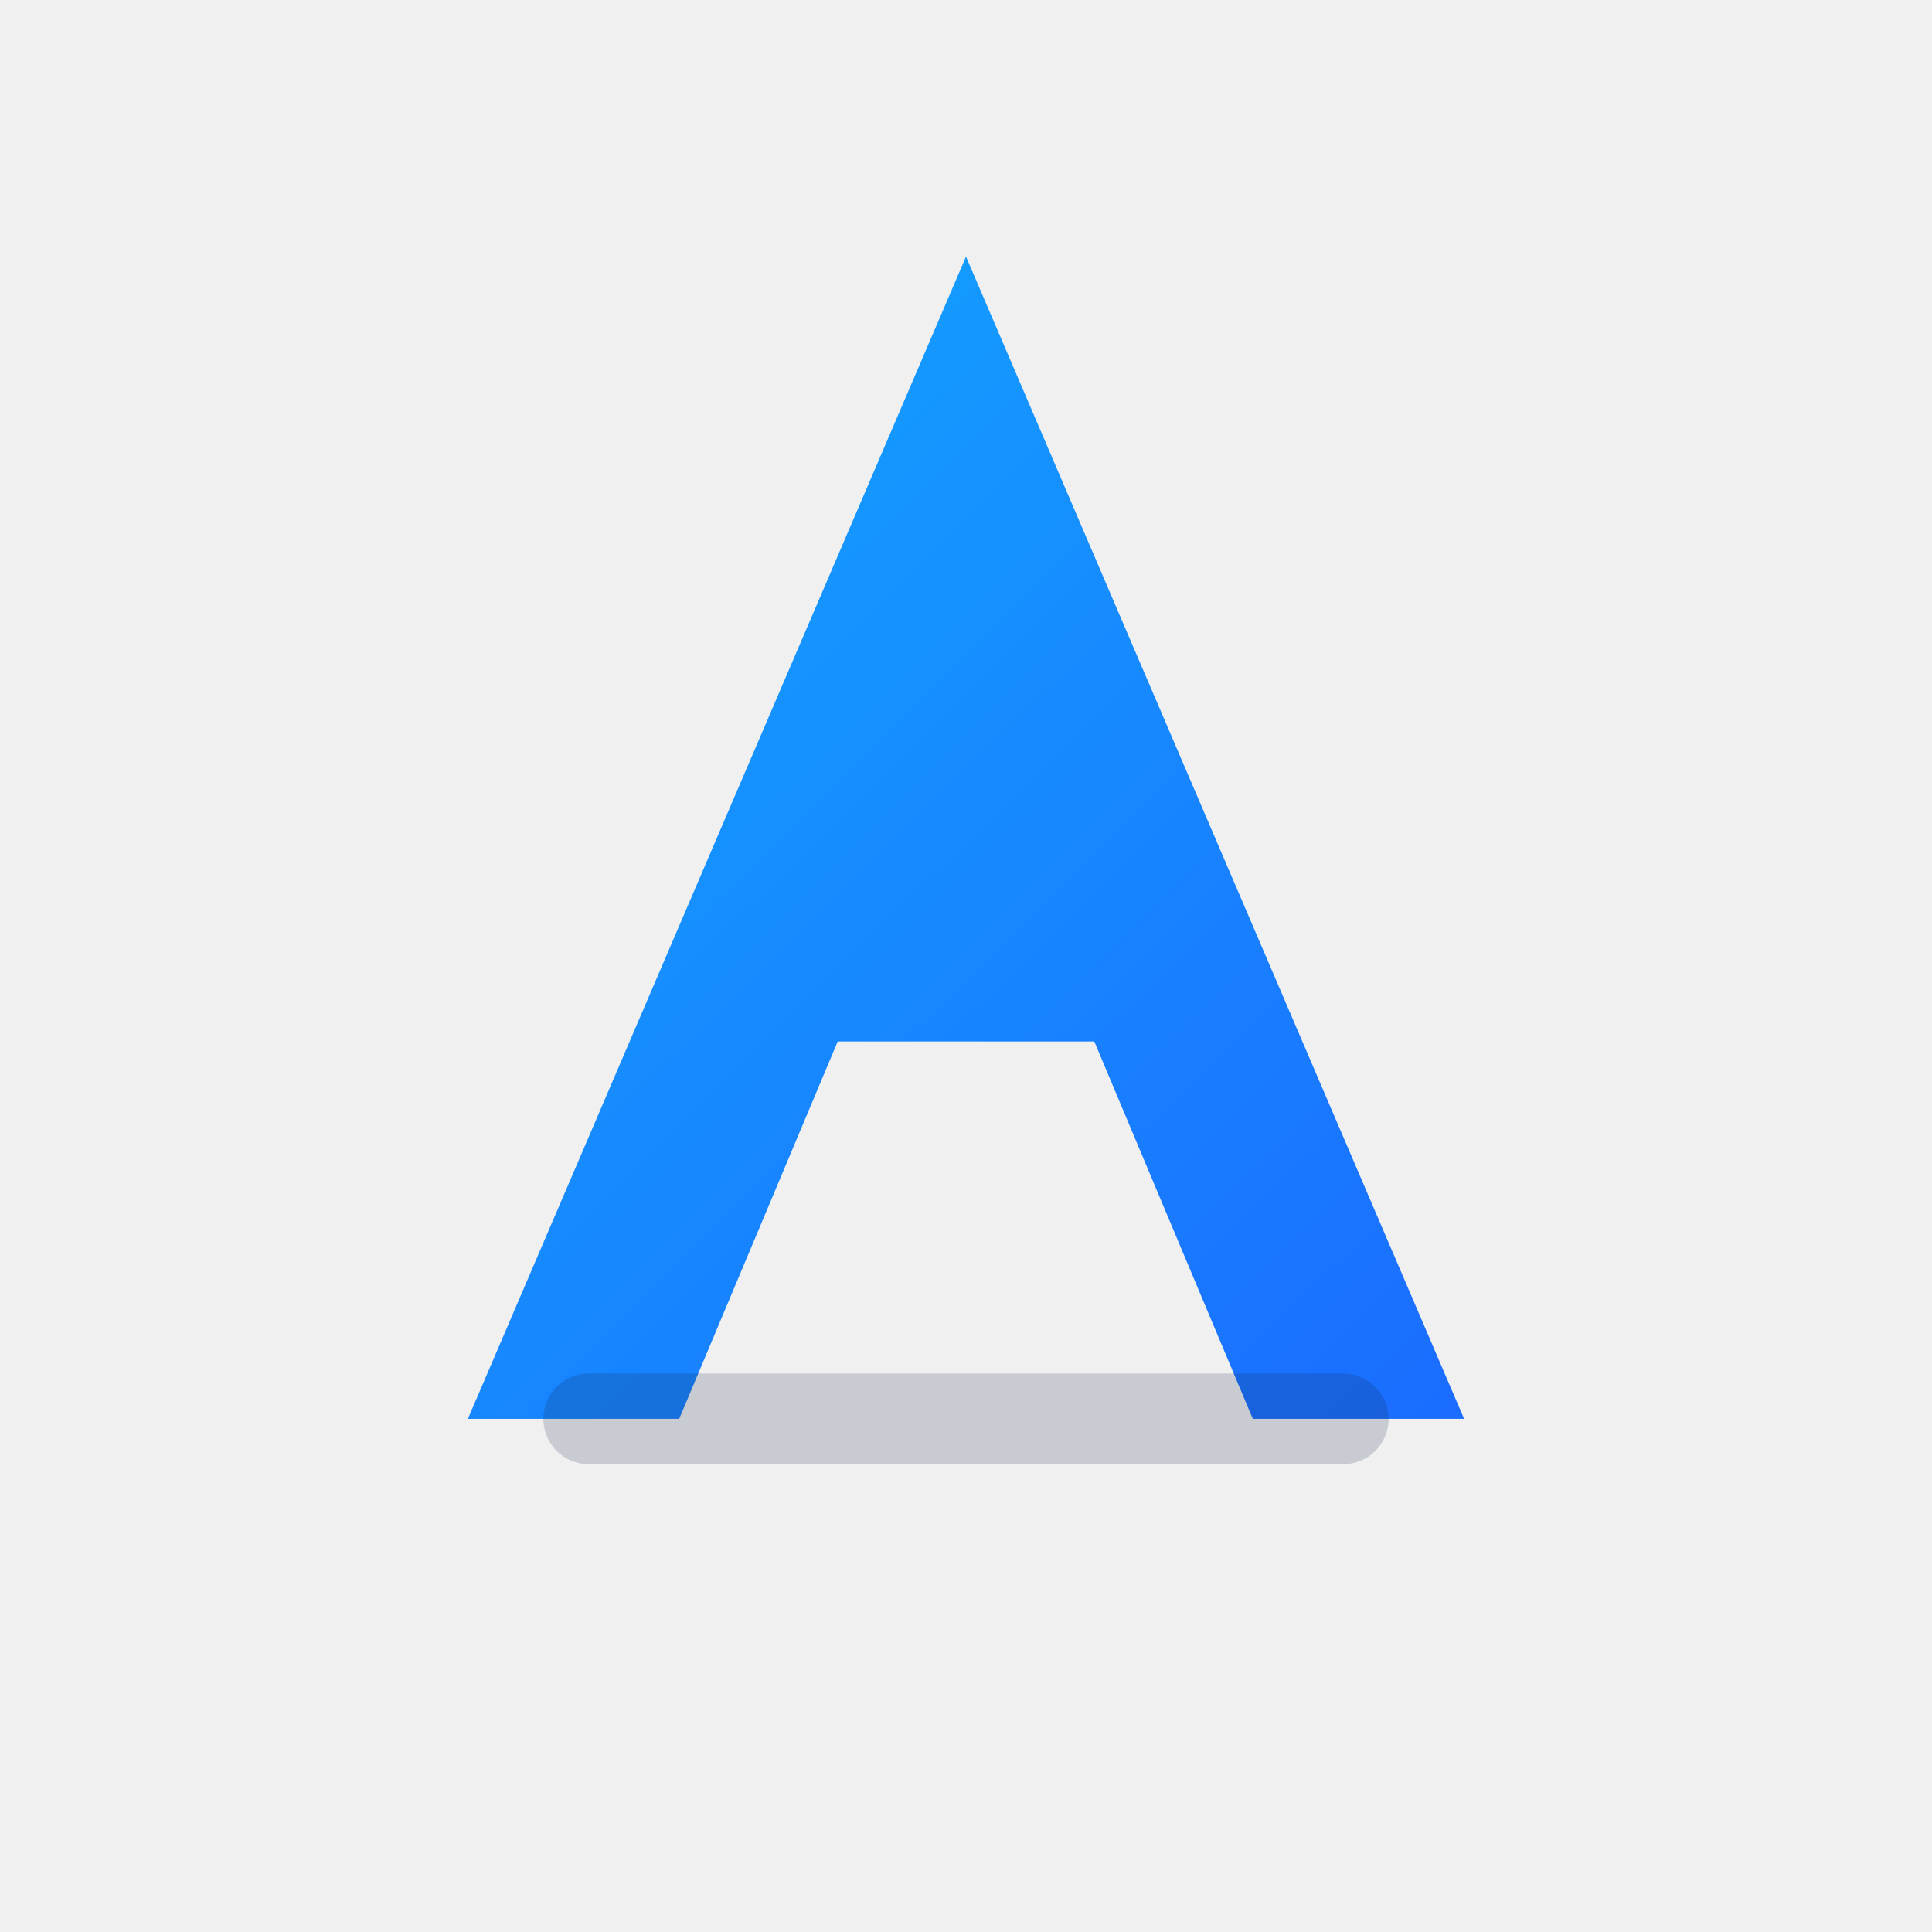
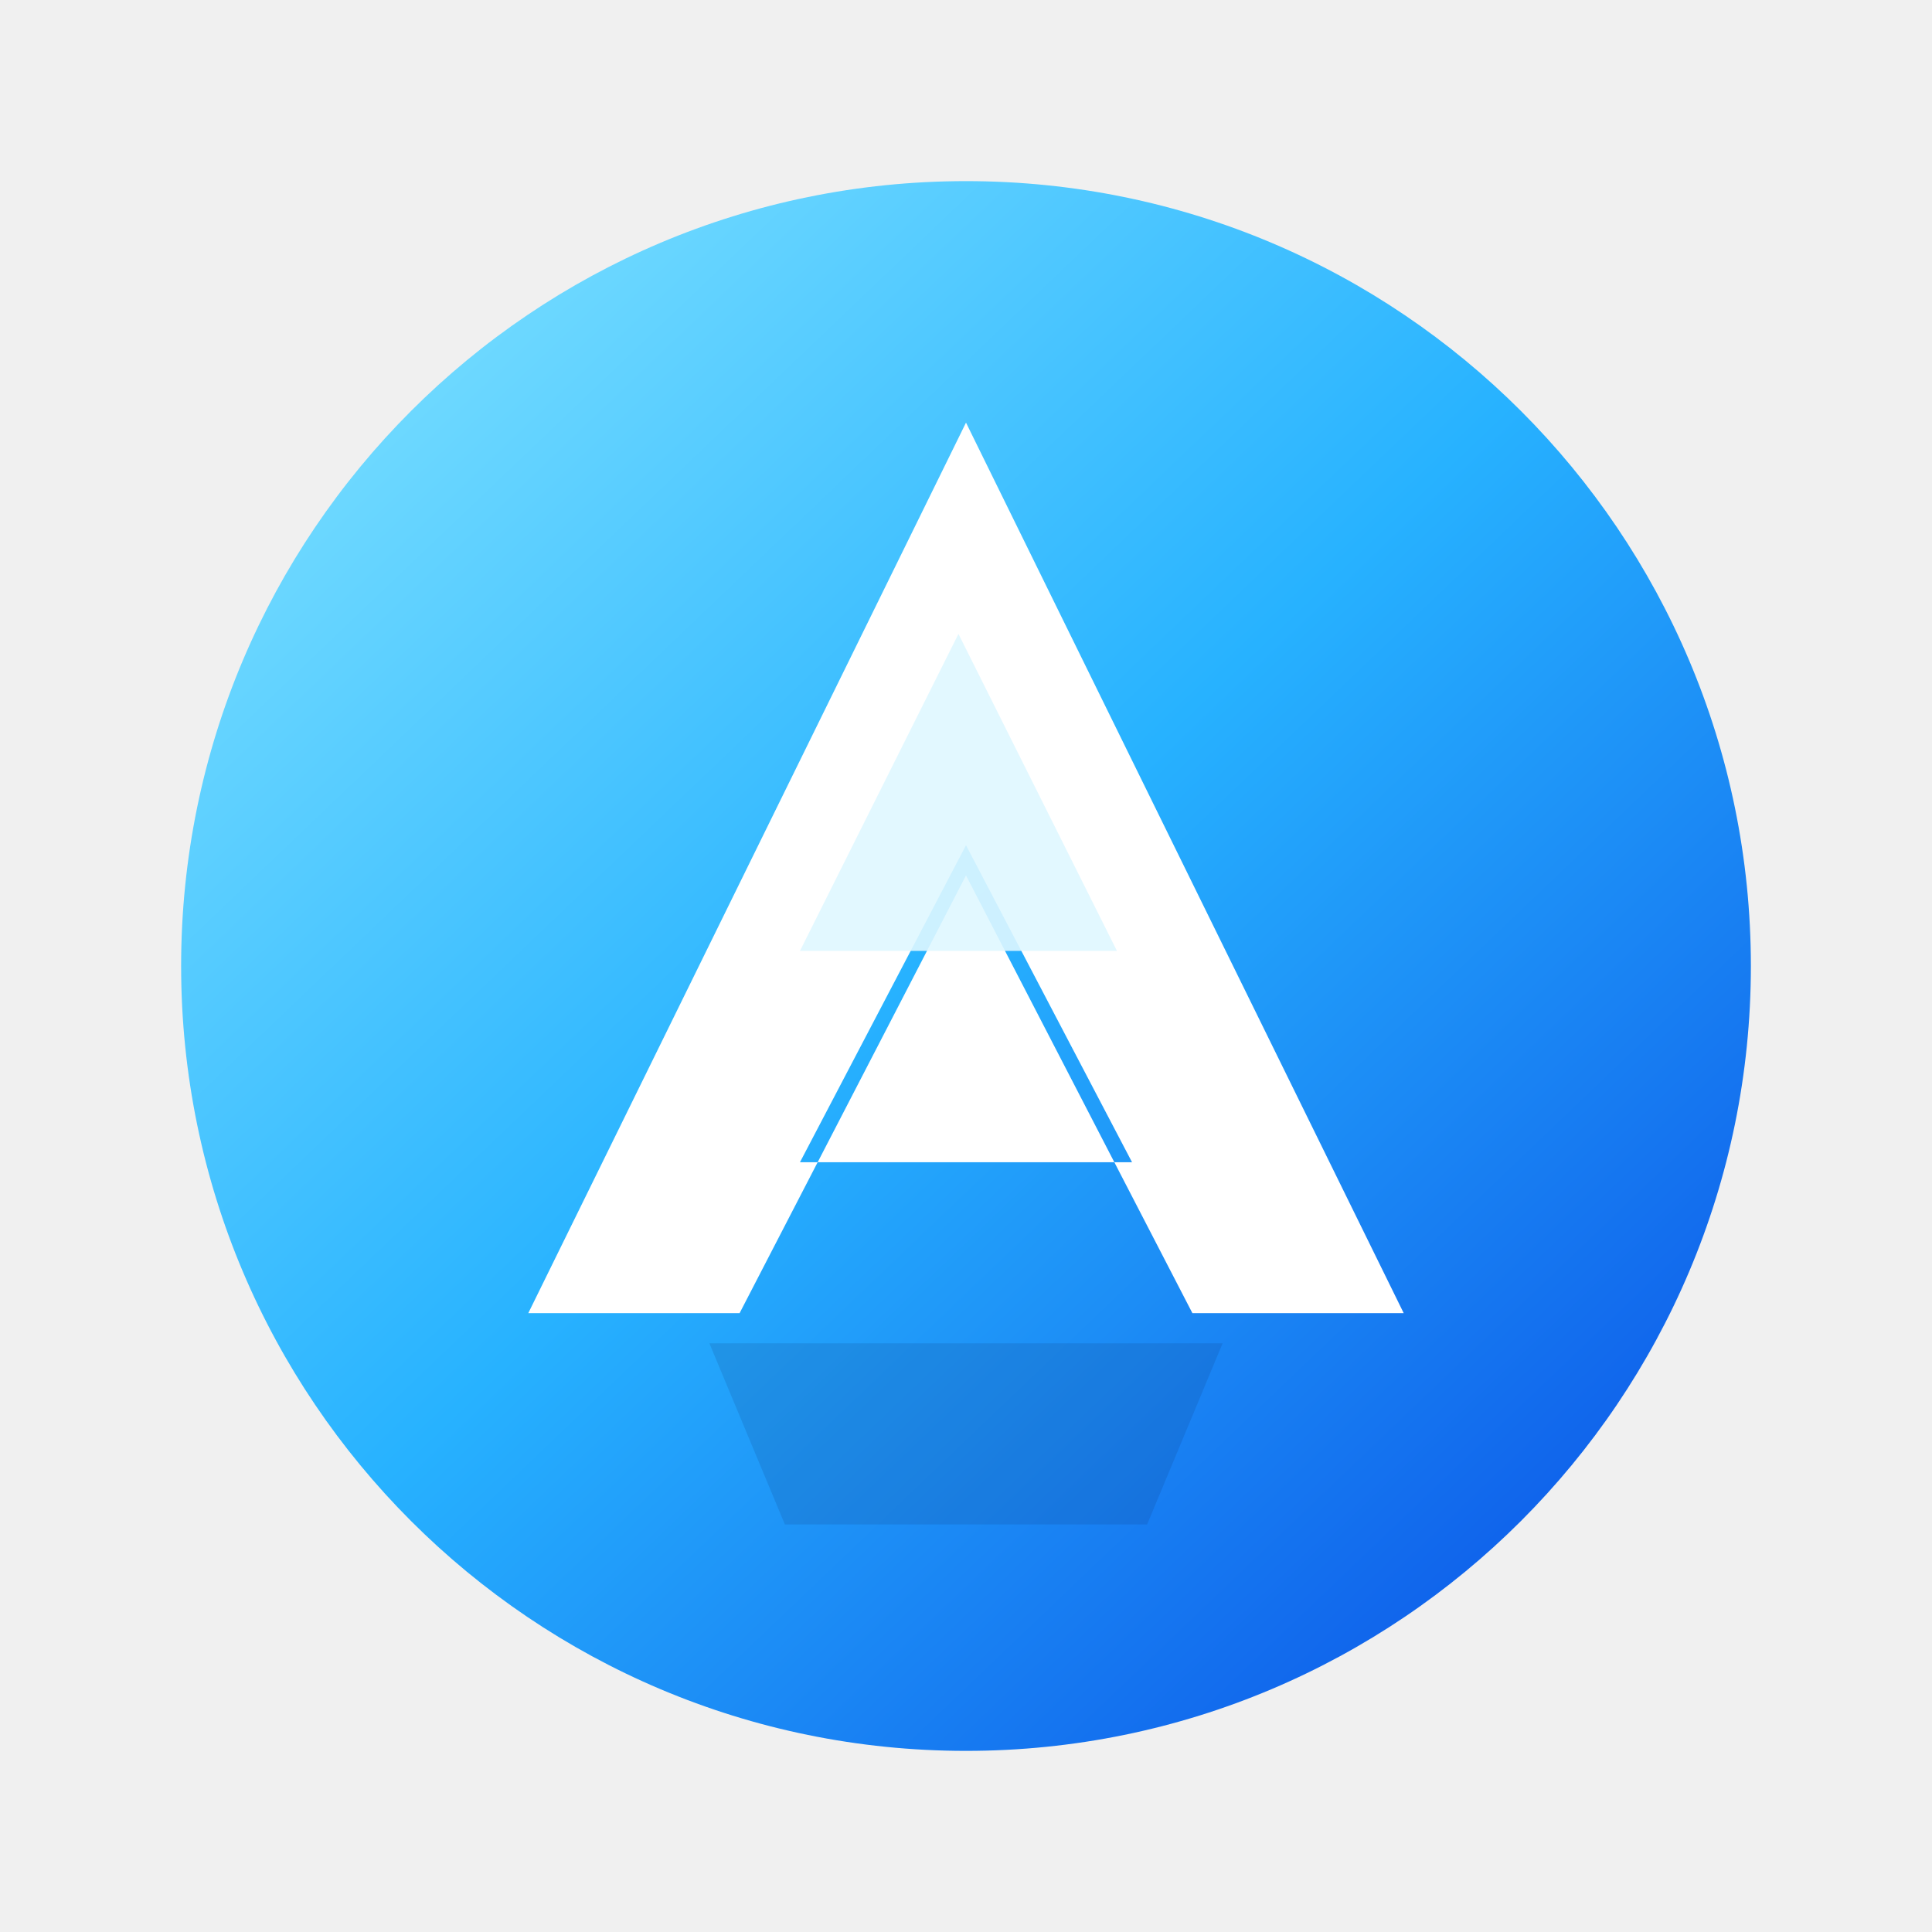
- <svg xmlns="http://www.w3.org/2000/svg" width="256" height="256" viewBox="0 0 256 256" fill="none">
+ <svg xmlns="http://www.w3.org/2000/svg" width="256" height="256" viewBox="0 0 256 256">
  <defs>
-     <linearGradient id="arb-grad" x1="53" y1="44" x2="196" y2="190" gradientUnits="userSpaceOnUse">
-       <stop stop-color="#12A7FF" />
-       <stop offset="1" stop-color="#1B6BFF" />
+     <linearGradient id="arb-grad" x1="40" y1="36" x2="210" y2="214" gradientUnits="userSpaceOnUse">
+       <stop stop-color="#7DE1FF" />
+       <stop offset="0.5" stop-color="#27B2FF" />
+       <stop offset="1" stop-color="#0D5AE9" />
    </linearGradient>
  </defs>
-   <path d="M128 34L62 188H90L111 138H145L166 188H194L128 34ZM118 111L136 111L128 92L118 111Z" fill="url(#arb-grad)" />
-   <path d="M78 188H178" stroke="#0F2342" stroke-width="12" stroke-linecap="round" opacity="0.18" />
+   <circle cx="128" cy="128" r="104" fill="url(#arb-grad)" />
+   <path d="M70 174 128 56l58 118h-28l-30-58-30 58H70Zm36-20h44l-22-42-22 42Z" fill="white" />
+   <path d="M127 84 106 126h42L127 84Z" fill="#DFF7FF" opacity="0.9" />
+   <path d="M94 178h68l-10 24H104l-10-24Z" fill="#0C2F6D" opacity="0.15" />
</svg>
